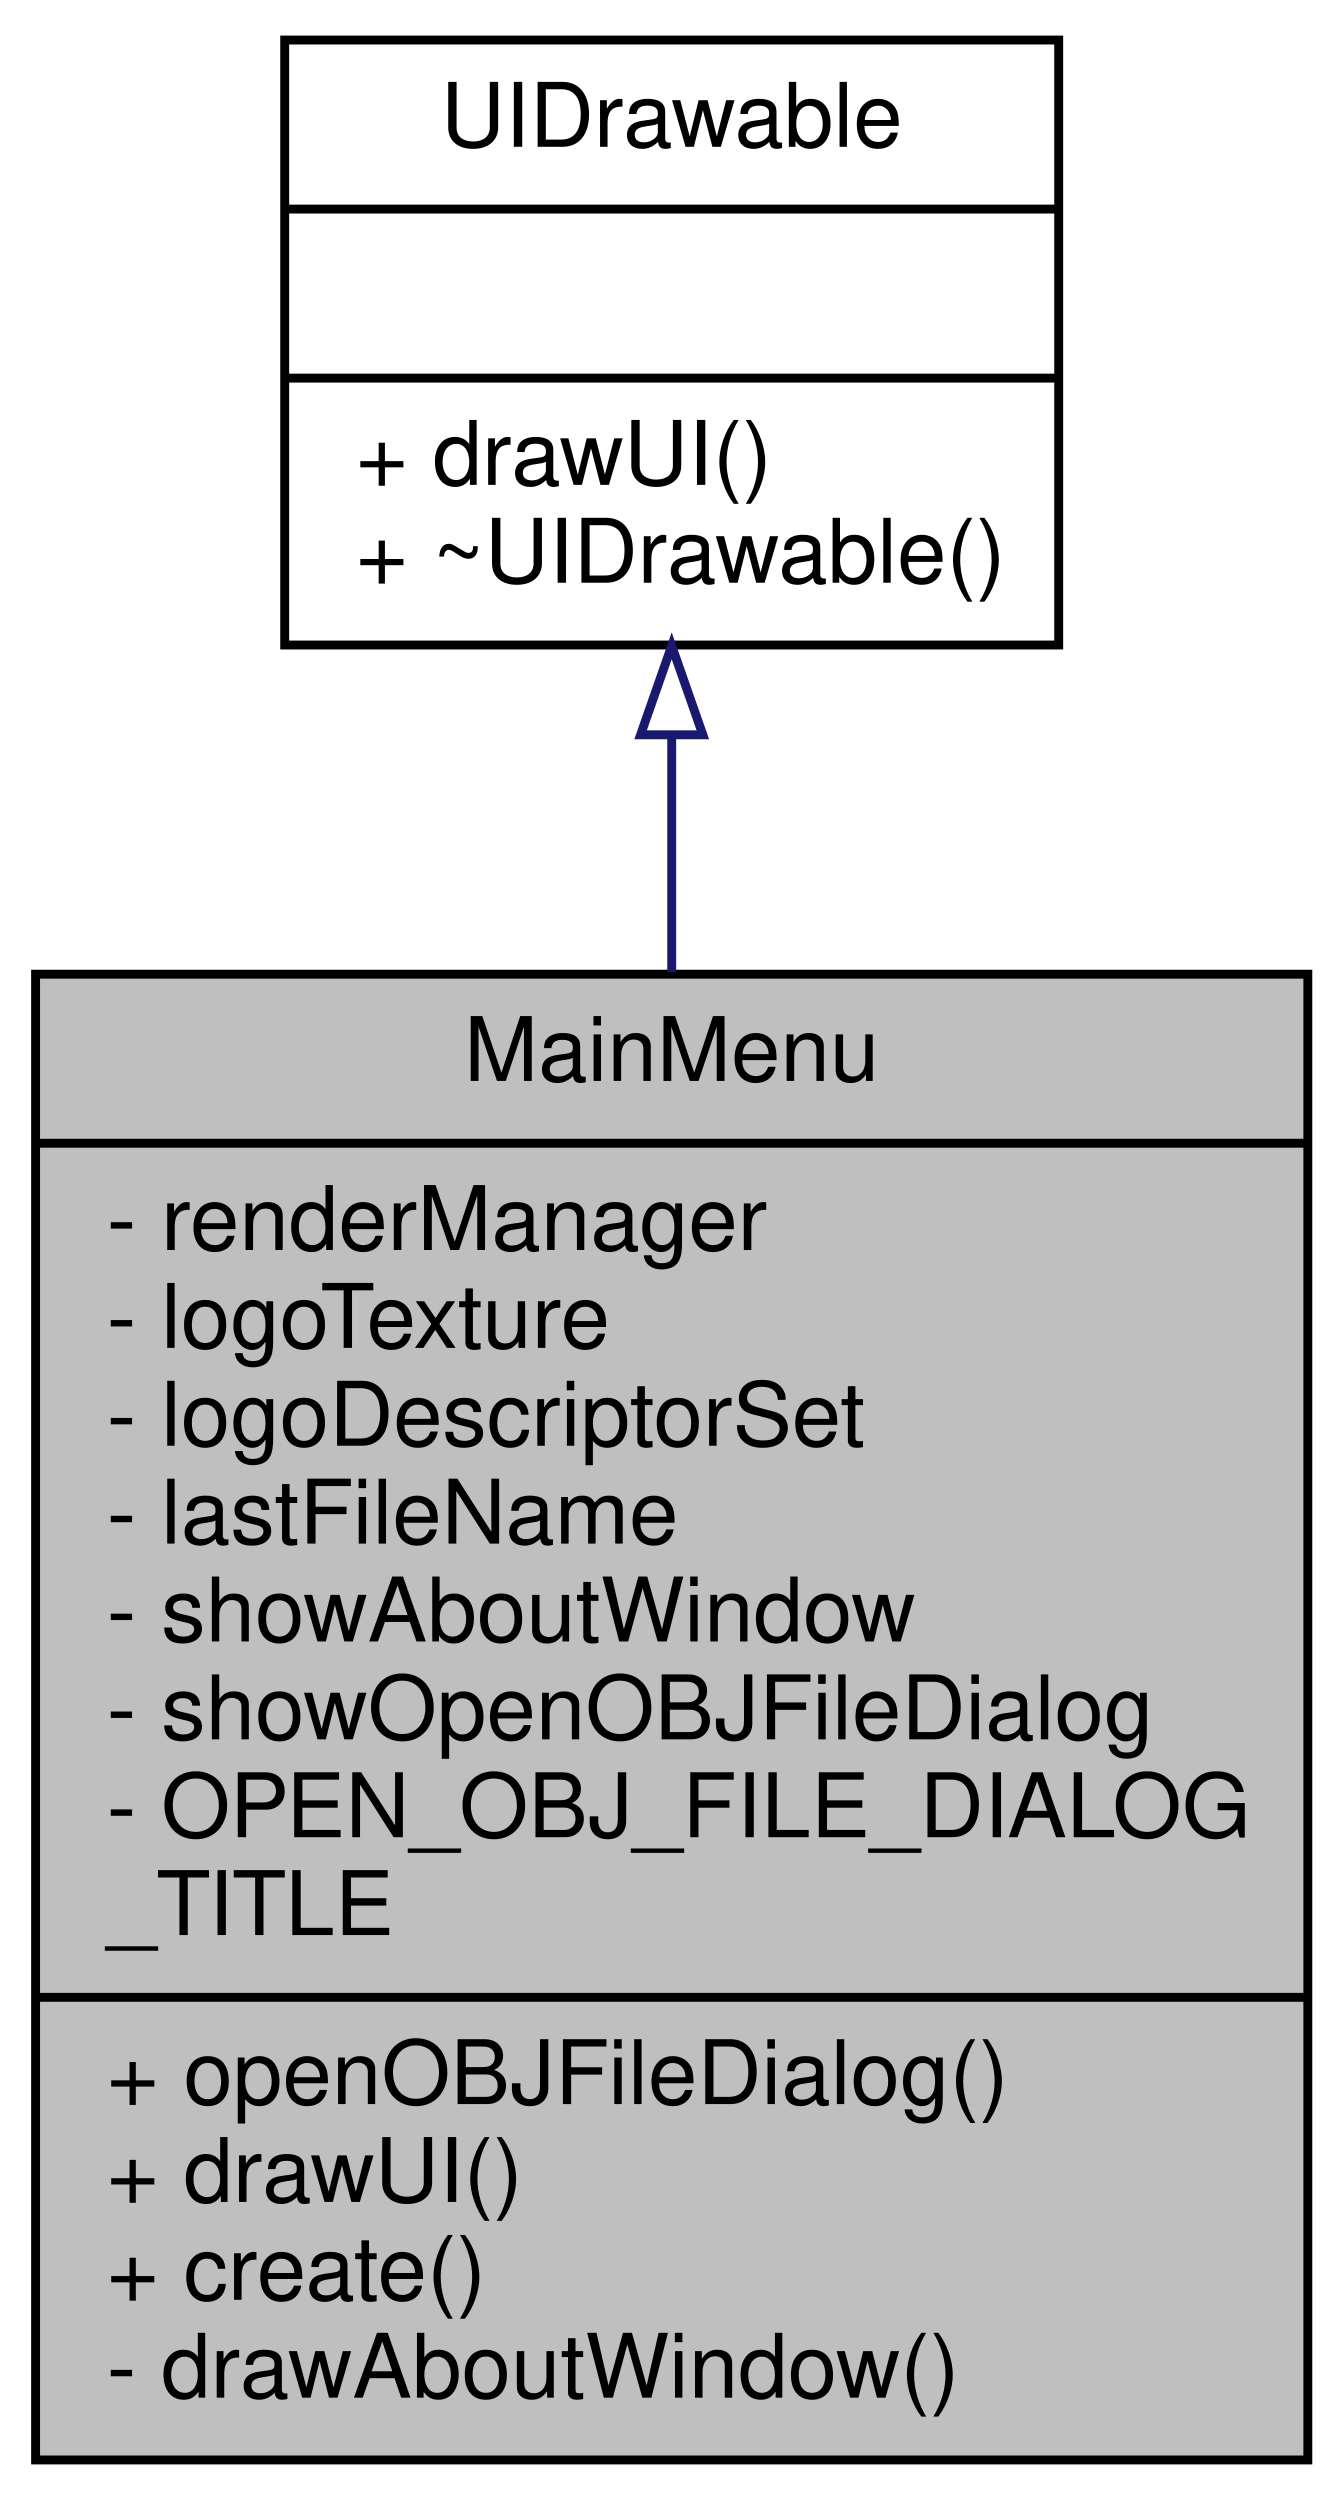
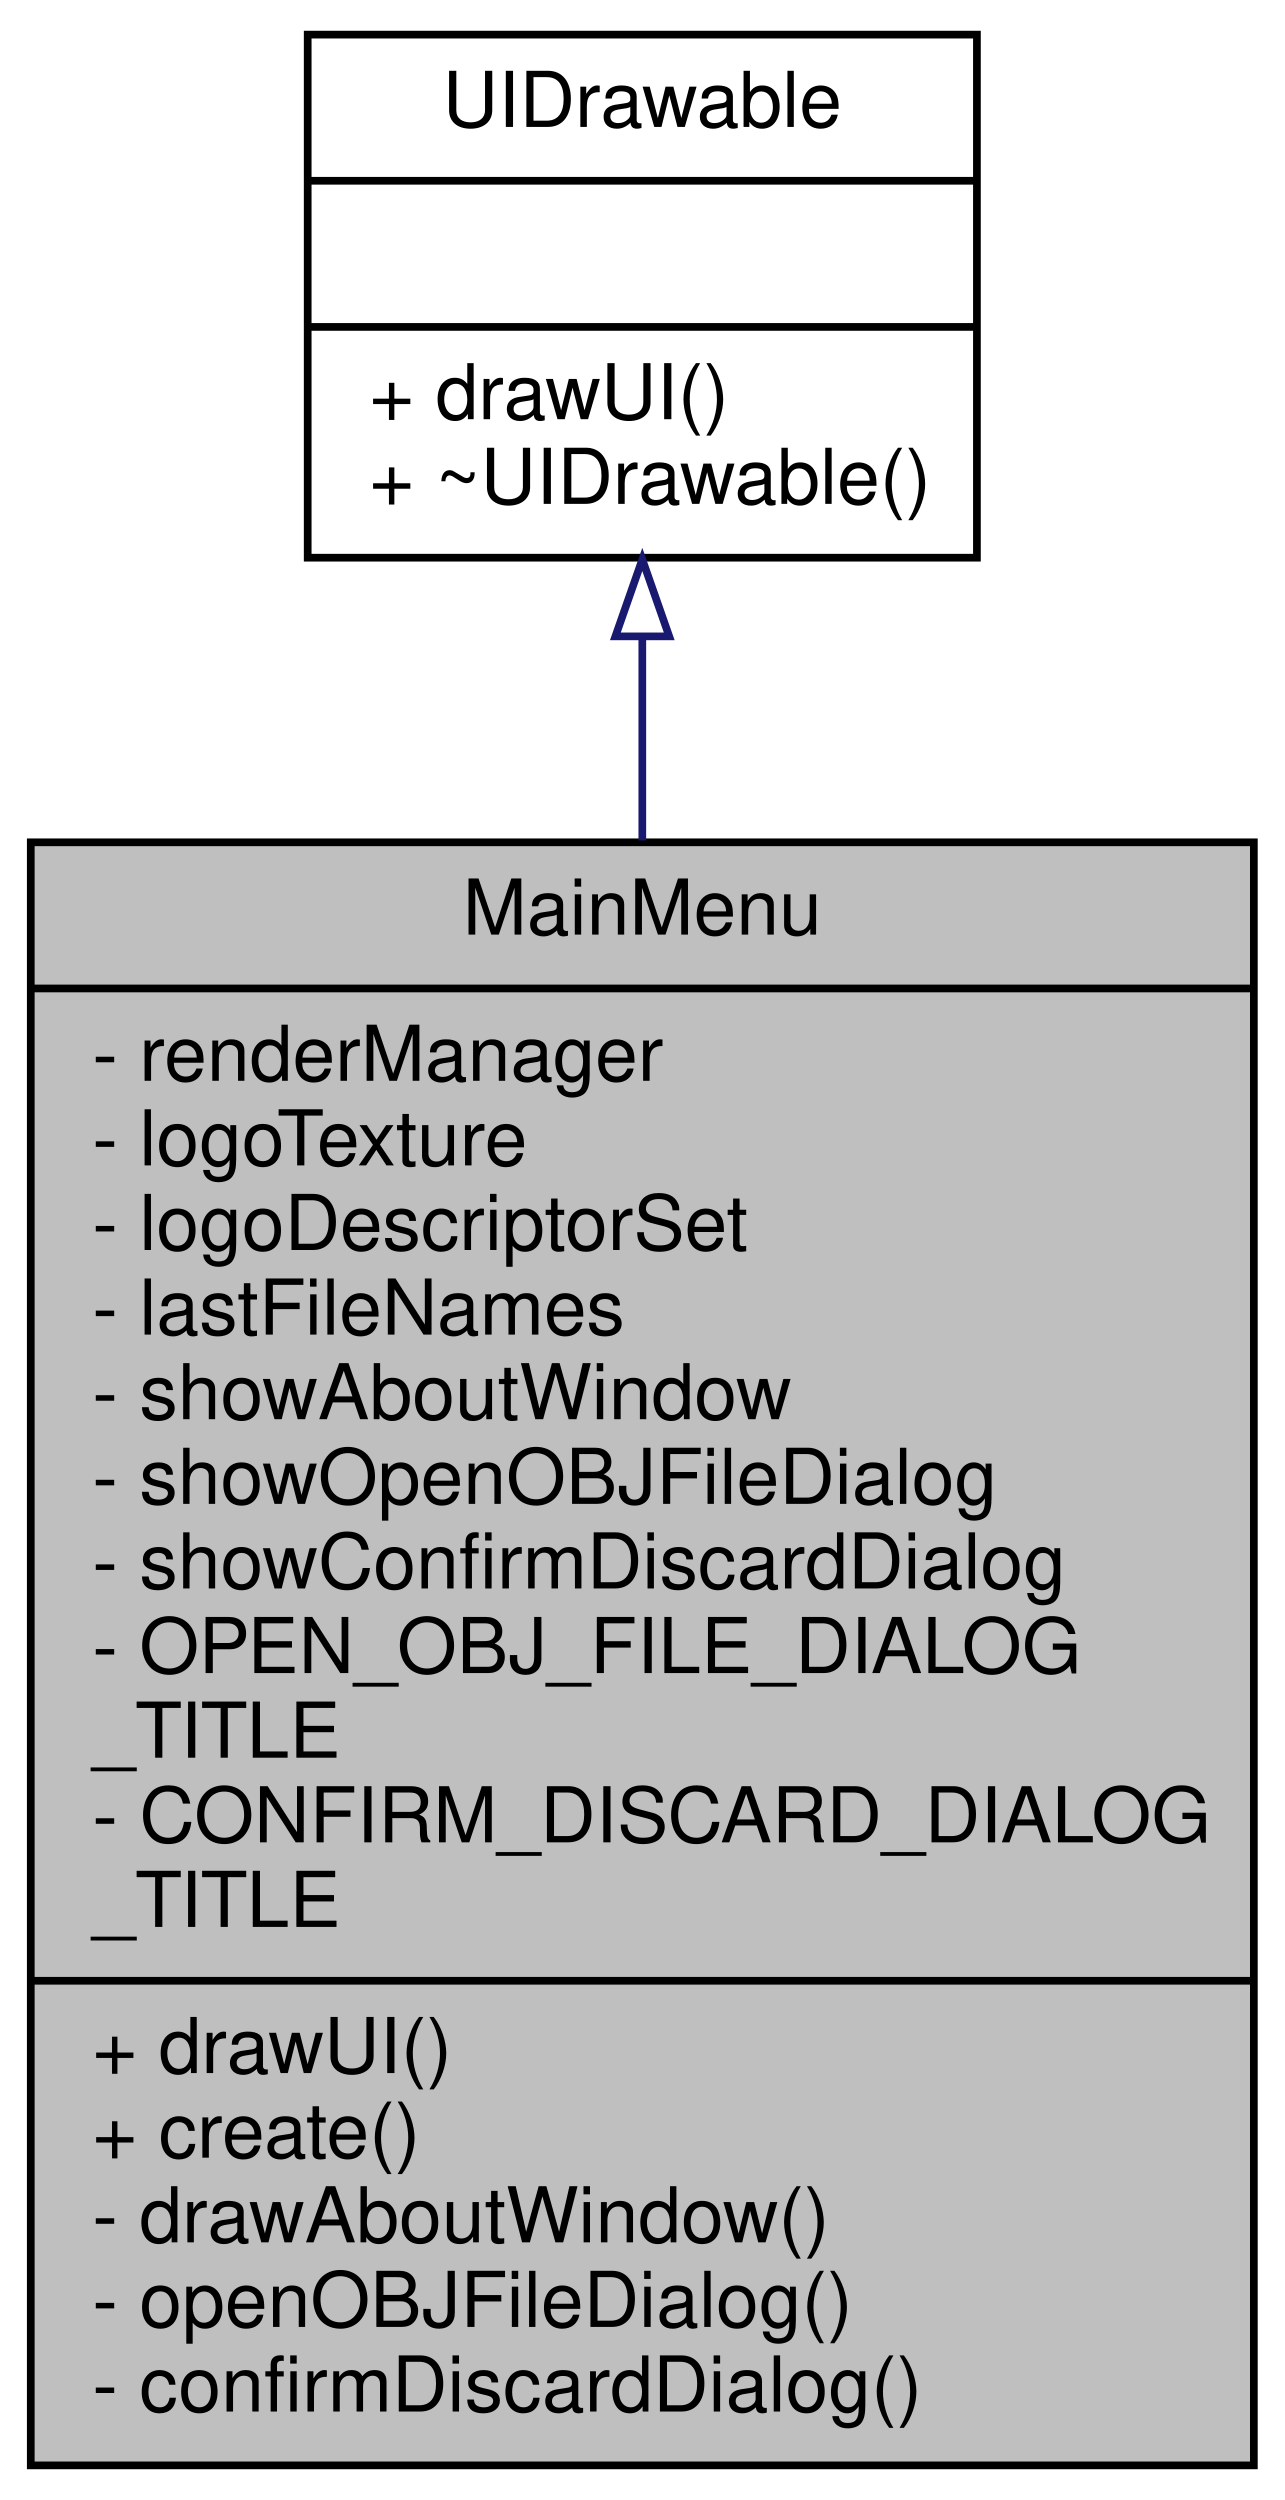
- <svg xmlns="http://www.w3.org/2000/svg" xmlns:xlink="http://www.w3.org/1999/xlink" width="151pt" height="281pt" viewBox="0.00 0.00 151.00 281.00">
-   <g id="graph0" class="graph" transform="scale(1 1) rotate(0) translate(4 277)">
+ <svg xmlns="http://www.w3.org/2000/svg" xmlns:xlink="http://www.w3.org/1999/xlink" width="167pt" height="325pt" viewBox="0.00 0.00 167.00 325.00">
+   <g id="graph0" class="graph" transform="scale(1 1) rotate(0) translate(4 321)">
    <g id="node1" class="node">
      <g id="a_node1">
        <a xlink:title=" ">
-           <polygon fill="#bfbfbf" stroke="black" points="0,-0.5 0,-167.5 143,-167.5 143,-0.5 0,-0.5" />
-           <text text-anchor="middle" x="71.5" y="-155.5" font-family="Helvetica,sans-Serif" font-size="10.00">MainMenu</text>
-           <polyline fill="none" stroke="black" points="0,-148.5 143,-148.5 " />
-           <text text-anchor="start" x="8" y="-136.5" font-family="Helvetica,sans-Serif" font-size="10.00">- renderManager</text>
-           <text text-anchor="start" x="8" y="-125.5" font-family="Helvetica,sans-Serif" font-size="10.00">- logoTexture</text>
-           <text text-anchor="start" x="8" y="-114.5" font-family="Helvetica,sans-Serif" font-size="10.00">- logoDescriptorSet</text>
-           <text text-anchor="start" x="8" y="-103.5" font-family="Helvetica,sans-Serif" font-size="10.00">- lastFileName</text>
-           <text text-anchor="start" x="8" y="-92.5" font-family="Helvetica,sans-Serif" font-size="10.00">- showAboutWindow</text>
-           <text text-anchor="start" x="8" y="-81.5" font-family="Helvetica,sans-Serif" font-size="10.00">- showOpenOBJFileDialog</text>
-           <text text-anchor="start" x="8" y="-70.5" font-family="Helvetica,sans-Serif" font-size="10.00">- OPEN_OBJ_FILE_DIALOG</text>
-           <text text-anchor="start" x="8" y="-59.5" font-family="Helvetica,sans-Serif" font-size="10.00">_TITLE</text>
-           <polyline fill="none" stroke="black" points="0,-52.5 143,-52.5 " />
-           <text text-anchor="start" x="8" y="-40.5" font-family="Helvetica,sans-Serif" font-size="10.00">+ openOBJFileDialog()</text>
-           <text text-anchor="start" x="8" y="-29.5" font-family="Helvetica,sans-Serif" font-size="10.00">+ drawUI()</text>
-           <text text-anchor="start" x="8" y="-18.5" font-family="Helvetica,sans-Serif" font-size="10.00">+ create()</text>
-           <text text-anchor="start" x="8" y="-7.5" font-family="Helvetica,sans-Serif" font-size="10.00">- drawAboutWindow()</text>
+           <polygon fill="#bfbfbf" stroke="black" points="0,-0.5 0,-211.5 159,-211.5 159,-0.5 0,-0.5" />
+           <text text-anchor="middle" x="79.5" y="-199.5" font-family="Helvetica,sans-Serif" font-size="10.00">MainMenu</text>
+           <polyline fill="none" stroke="black" points="0,-192.5 159,-192.5 " />
+           <text text-anchor="start" x="8" y="-180.5" font-family="Helvetica,sans-Serif" font-size="10.00">- renderManager</text>
+           <text text-anchor="start" x="8" y="-169.5" font-family="Helvetica,sans-Serif" font-size="10.00">- logoTexture</text>
+           <text text-anchor="start" x="8" y="-158.5" font-family="Helvetica,sans-Serif" font-size="10.00">- logoDescriptorSet</text>
+           <text text-anchor="start" x="8" y="-147.5" font-family="Helvetica,sans-Serif" font-size="10.00">- lastFileNames</text>
+           <text text-anchor="start" x="8" y="-136.5" font-family="Helvetica,sans-Serif" font-size="10.00">- showAboutWindow</text>
+           <text text-anchor="start" x="8" y="-125.5" font-family="Helvetica,sans-Serif" font-size="10.00">- showOpenOBJFileDialog</text>
+           <text text-anchor="start" x="8" y="-114.5" font-family="Helvetica,sans-Serif" font-size="10.00">- showConfirmDiscardDialog</text>
+           <text text-anchor="start" x="8" y="-103.5" font-family="Helvetica,sans-Serif" font-size="10.00">- OPEN_OBJ_FILE_DIALOG</text>
+           <text text-anchor="start" x="8" y="-92.5" font-family="Helvetica,sans-Serif" font-size="10.00">_TITLE</text>
+           <text text-anchor="start" x="8" y="-81.5" font-family="Helvetica,sans-Serif" font-size="10.00">- CONFIRM_DISCARD_DIALOG</text>
+           <text text-anchor="start" x="8" y="-70.5" font-family="Helvetica,sans-Serif" font-size="10.00">_TITLE</text>
+           <polyline fill="none" stroke="black" points="0,-63.5 159,-63.5 " />
+           <text text-anchor="start" x="8" y="-51.5" font-family="Helvetica,sans-Serif" font-size="10.00">+ drawUI()</text>
+           <text text-anchor="start" x="8" y="-40.5" font-family="Helvetica,sans-Serif" font-size="10.00">+ create()</text>
+           <text text-anchor="start" x="8" y="-29.5" font-family="Helvetica,sans-Serif" font-size="10.00">- drawAboutWindow()</text>
+           <text text-anchor="start" x="8" y="-18.5" font-family="Helvetica,sans-Serif" font-size="10.00">- openOBJFileDialog()</text>
+           <text text-anchor="start" x="8" y="-7.5" font-family="Helvetica,sans-Serif" font-size="10.00">- confirmDiscardDialog()</text>
        </a>
      </g>
    </g>
    <g id="node2" class="node">
      <g id="a_node2">
        <a xlink:href="class_u_i_drawable.html" target="_top" xlink:title=" ">
-           <polygon fill="none" stroke="black" points="28,-204.5 28,-272.5 115,-272.5 115,-204.5 28,-204.5" />
-           <text text-anchor="middle" x="71.5" y="-260.5" font-family="Helvetica,sans-Serif" font-size="10.00">UIDrawable</text>
-           <polyline fill="none" stroke="black" points="28,-253.5 115,-253.5 " />
-           <text text-anchor="middle" x="71.5" y="-241.5" font-family="Helvetica,sans-Serif" font-size="10.00"> </text>
-           <polyline fill="none" stroke="black" points="28,-234.5 115,-234.5 " />
-           <text text-anchor="start" x="36" y="-222.5" font-family="Helvetica,sans-Serif" font-size="10.00">+ drawUI()</text>
-           <text text-anchor="start" x="36" y="-211.5" font-family="Helvetica,sans-Serif" font-size="10.00">+ ~UIDrawable()</text>
+           <polygon fill="none" stroke="black" points="36,-248.5 36,-316.5 123,-316.5 123,-248.5 36,-248.5" />
+           <text text-anchor="middle" x="79.5" y="-304.5" font-family="Helvetica,sans-Serif" font-size="10.00">UIDrawable</text>
+           <polyline fill="none" stroke="black" points="36,-297.5 123,-297.5 " />
+           <text text-anchor="middle" x="79.5" y="-285.5" font-family="Helvetica,sans-Serif" font-size="10.00"> </text>
+           <polyline fill="none" stroke="black" points="36,-278.5 123,-278.5 " />
+           <text text-anchor="start" x="44" y="-266.5" font-family="Helvetica,sans-Serif" font-size="10.00">+ drawUI()</text>
+           <text text-anchor="start" x="44" y="-255.5" font-family="Helvetica,sans-Serif" font-size="10.00">+ ~UIDrawable()</text>
        </a>
      </g>
    </g>
    <g id="edge1" class="edge">
-       <path fill="none" stroke="midnightblue" d="M71.5,-194.23C71.5,-185.88 71.5,-176.89 71.5,-167.76" />
-       <polygon fill="none" stroke="midnightblue" points="68,-194.41 71.5,-204.41 75,-194.41 68,-194.41" />
+       <path fill="none" stroke="midnightblue" d="M79.5,-238.22C79.5,-229.96 79.5,-220.99 79.5,-211.75" />
+       <polygon fill="none" stroke="midnightblue" points="76,-238.27 79.5,-248.27 83,-238.27 76,-238.27" />
    </g>
  </g>
</svg>
